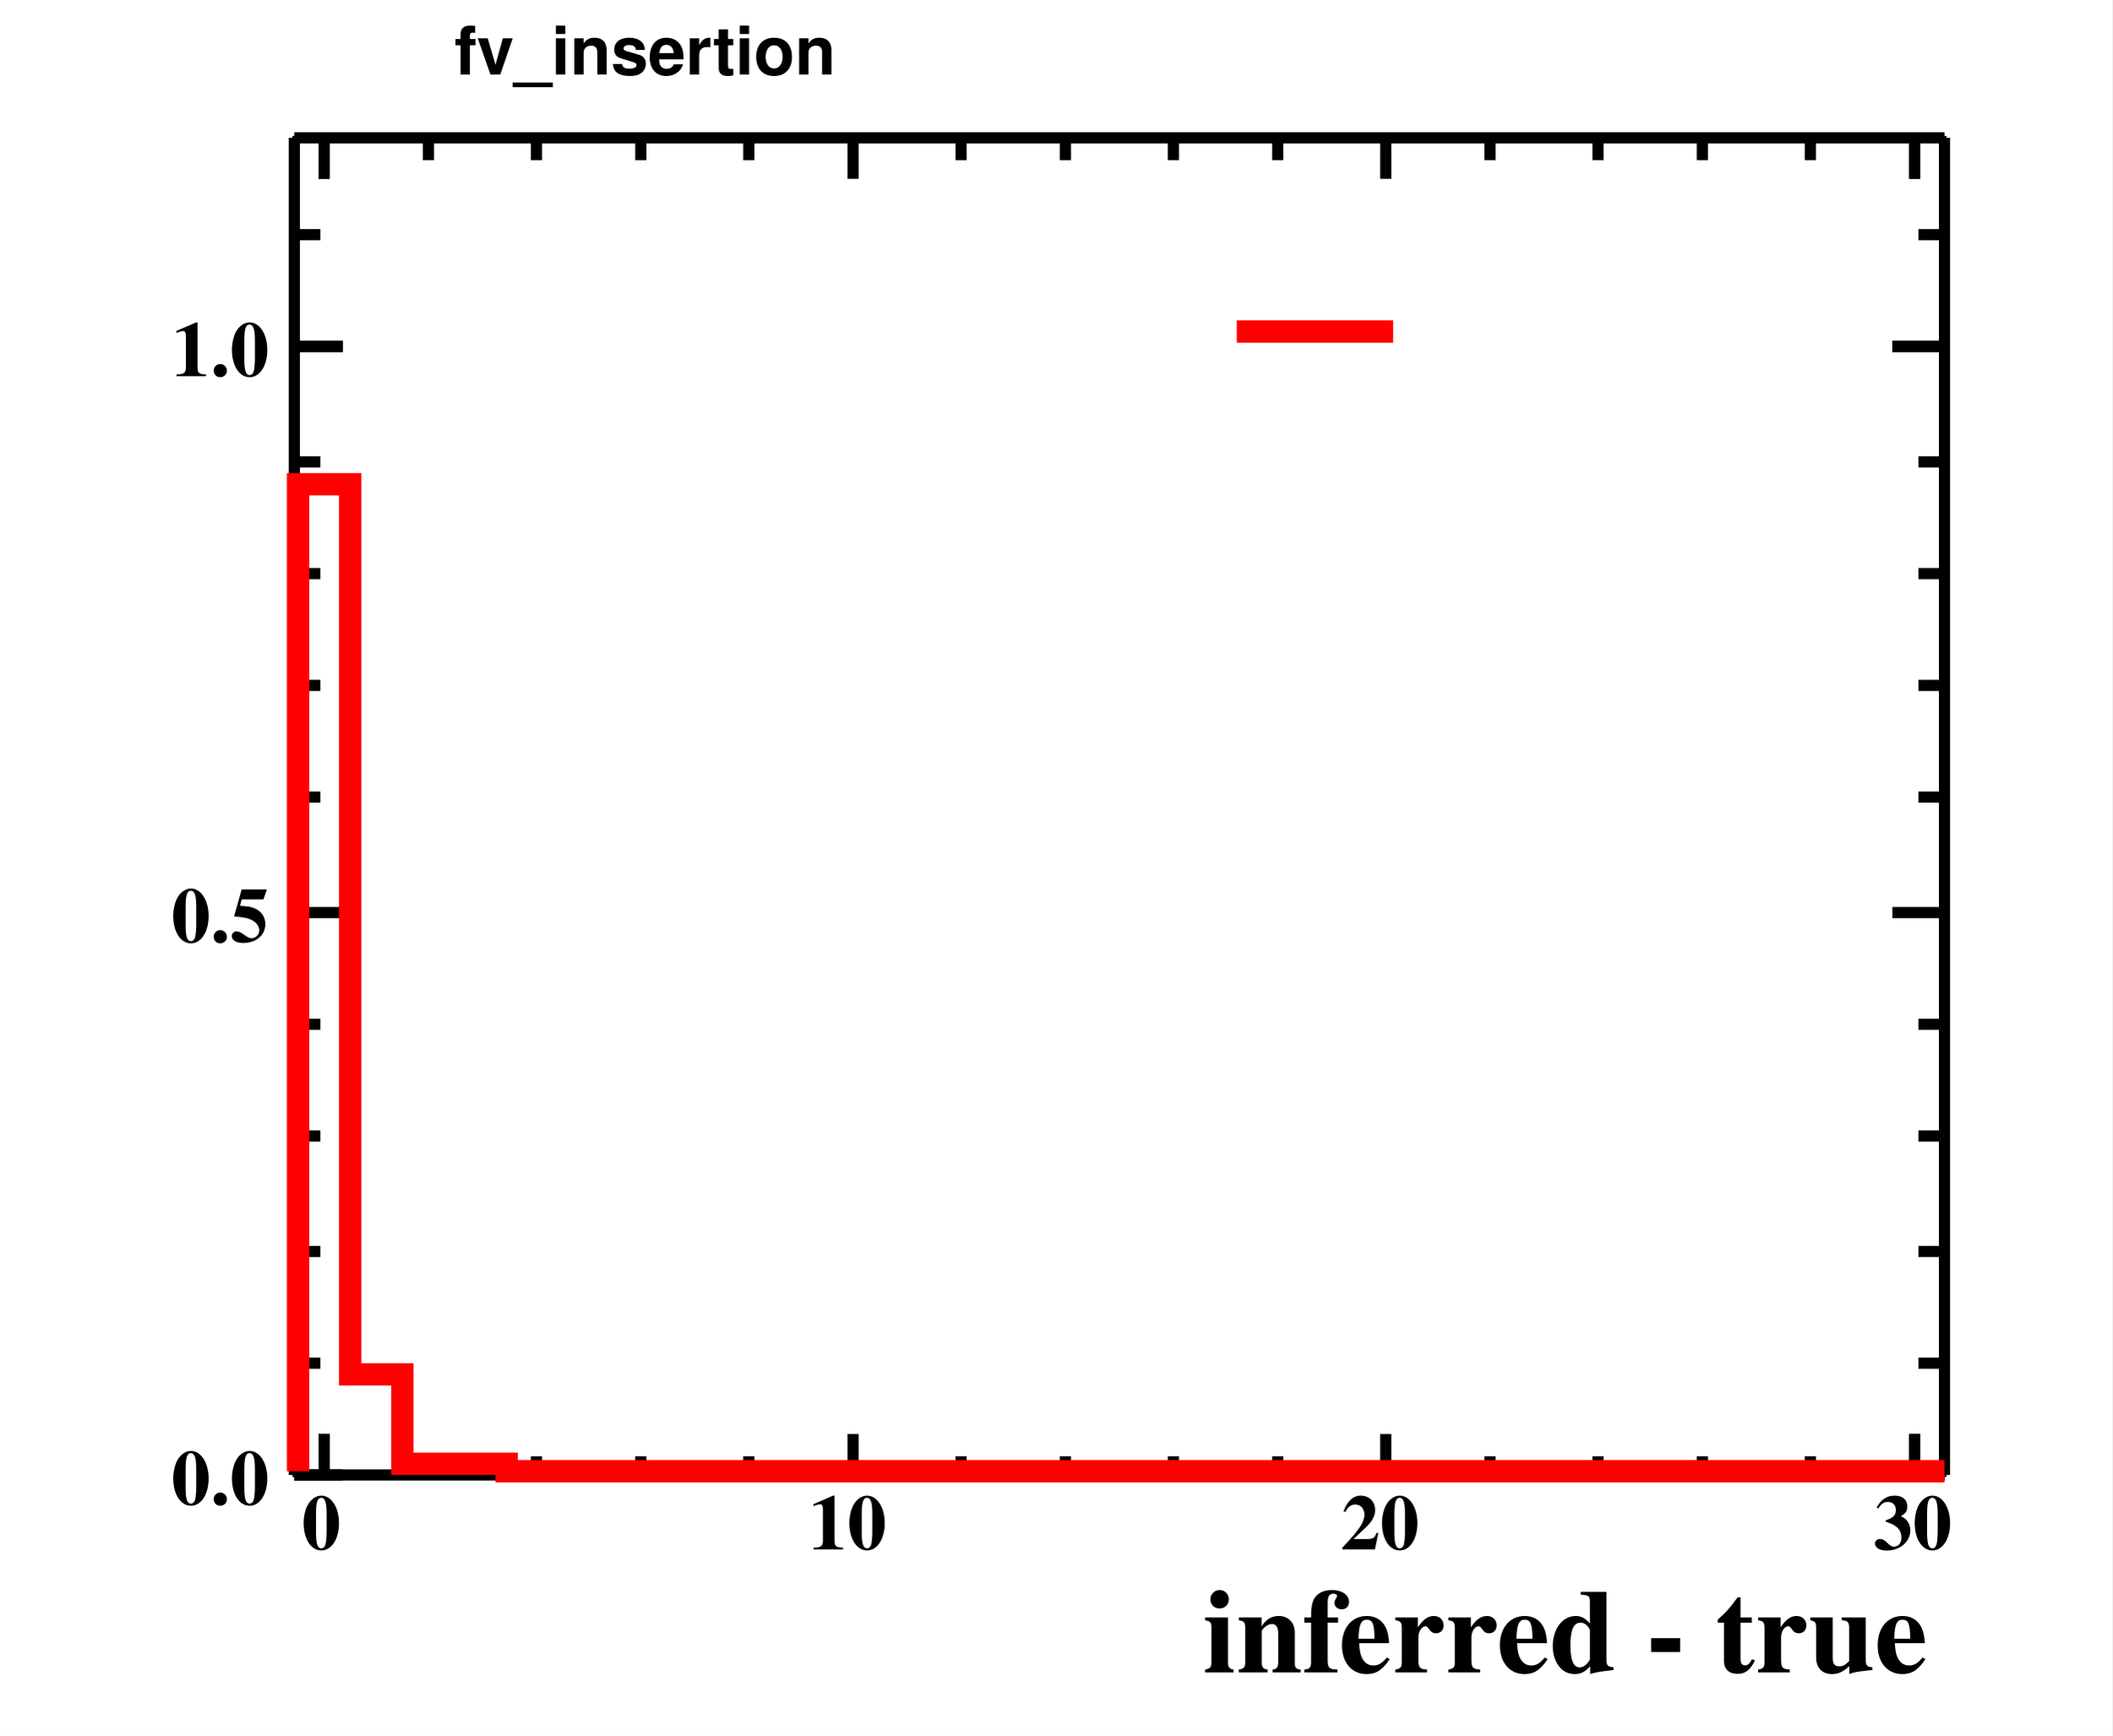
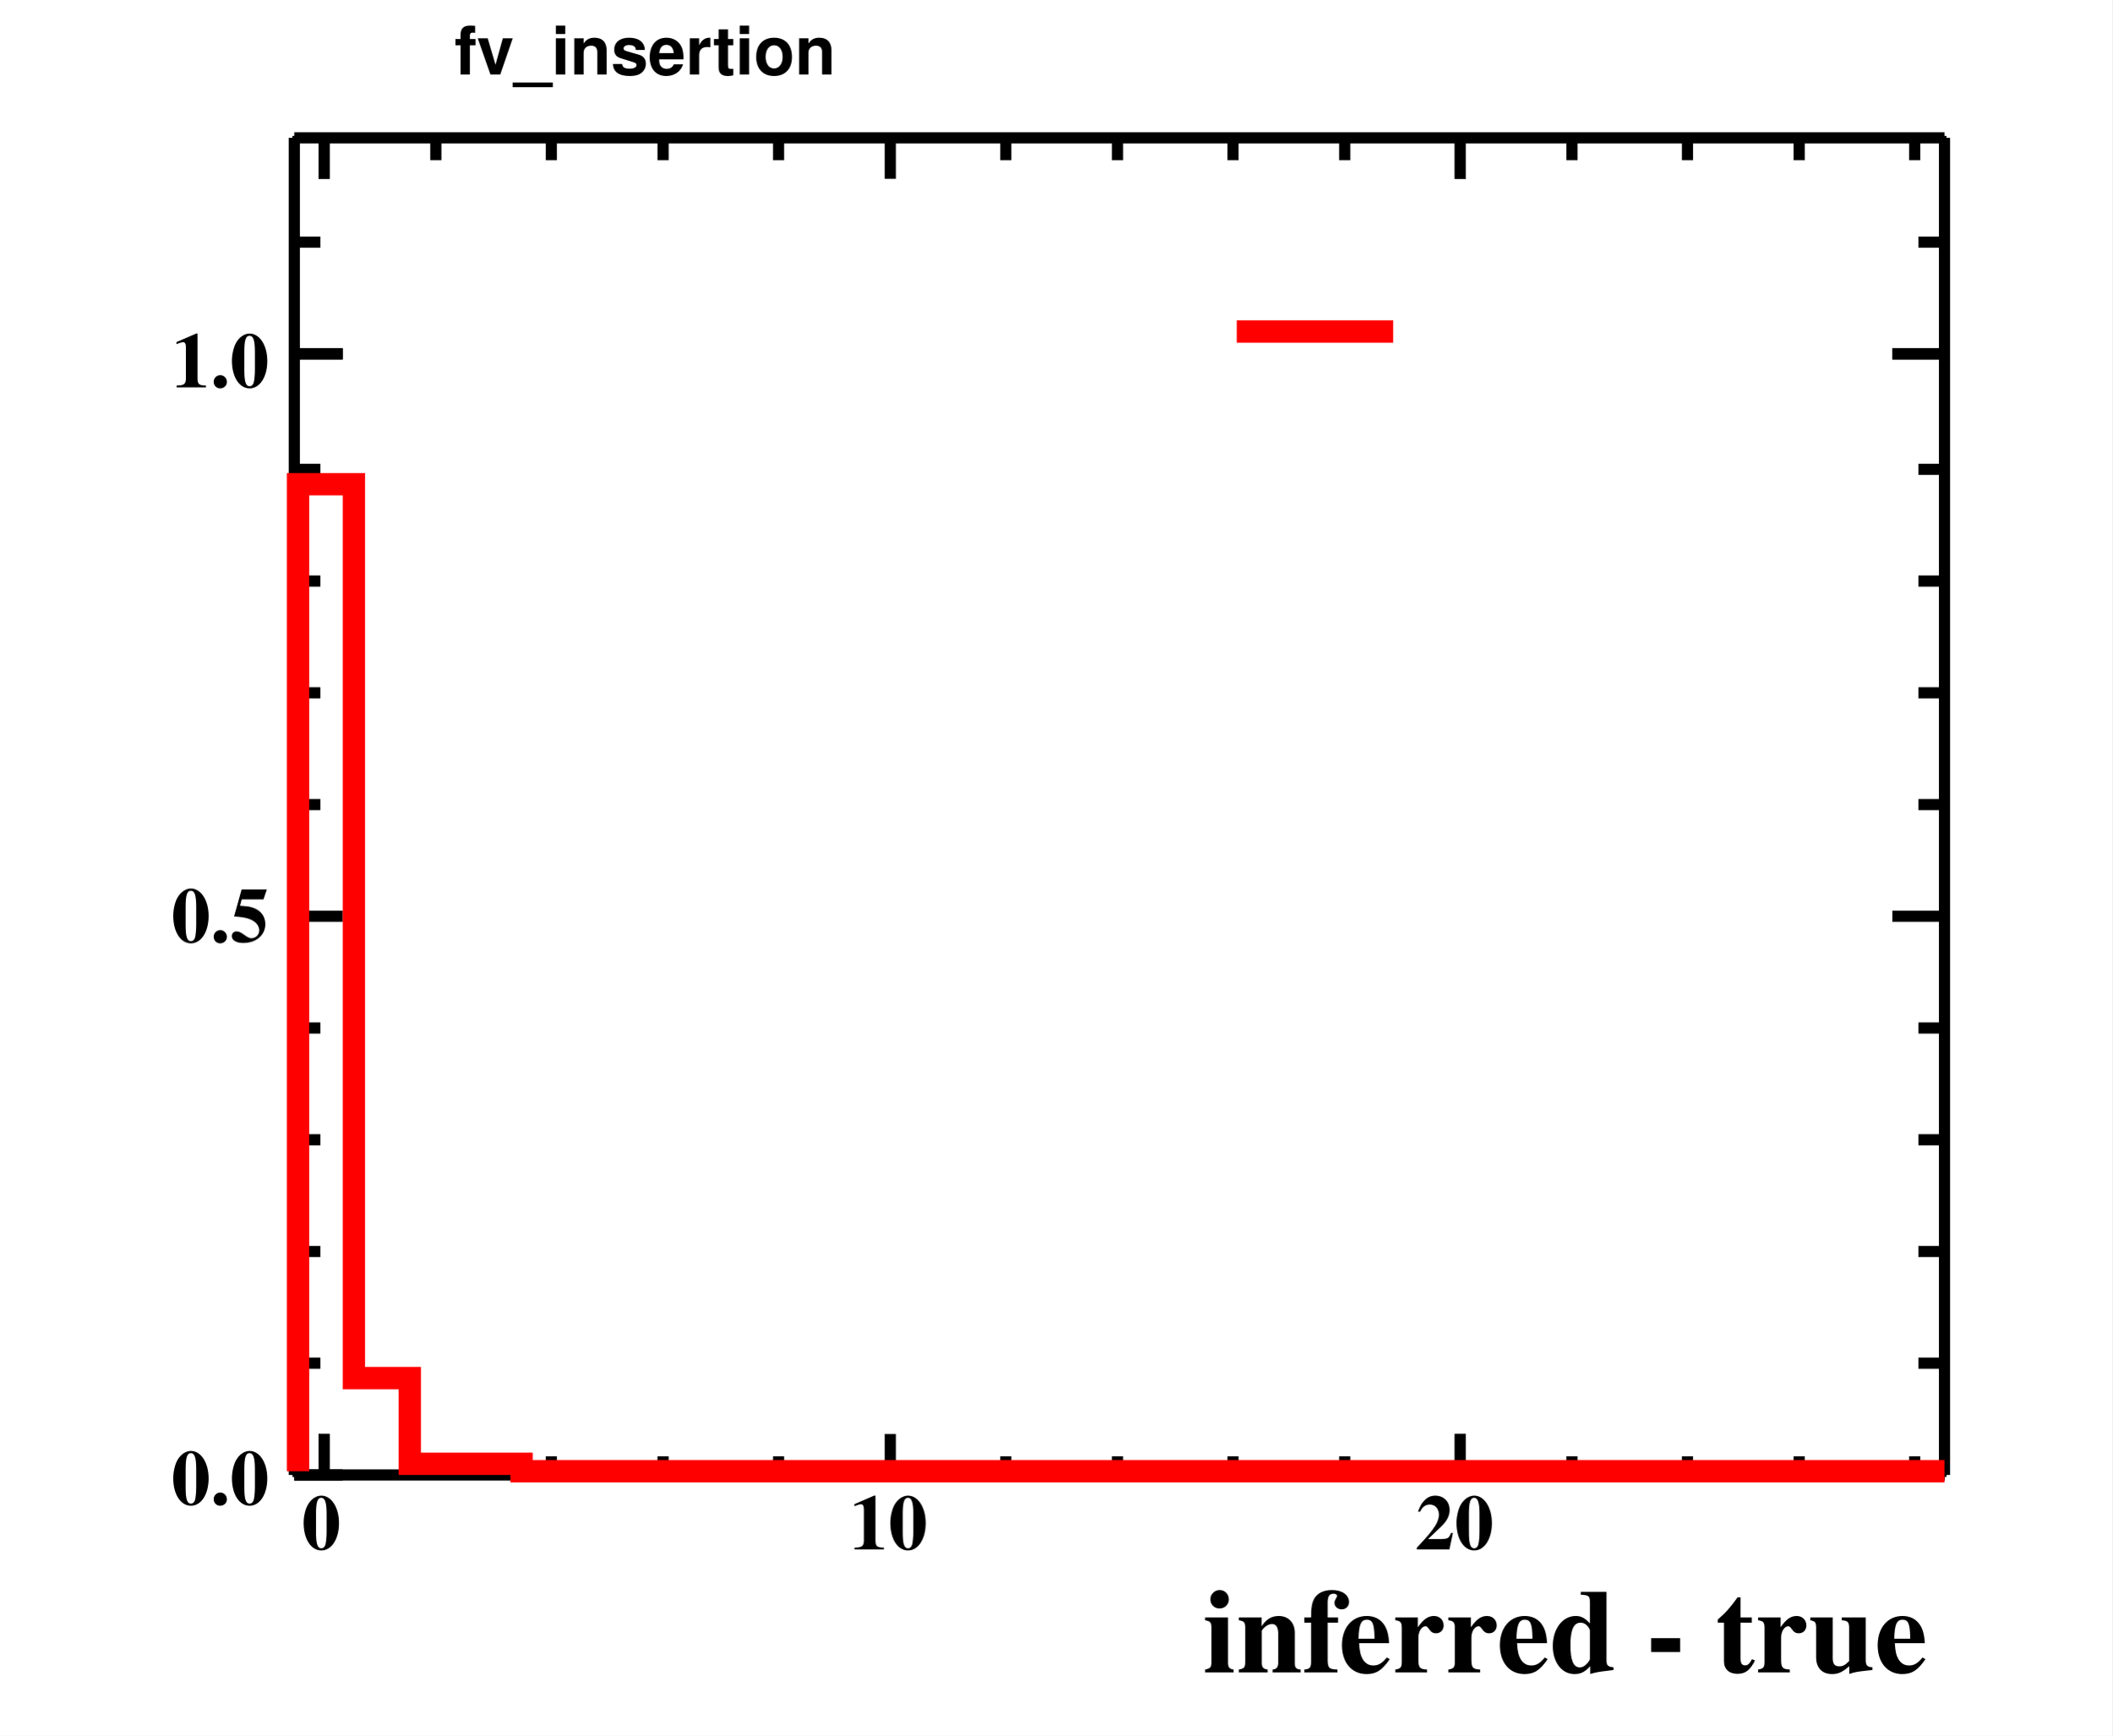
<svg xmlns="http://www.w3.org/2000/svg" width="567" height="466" viewBox="0 0 567 466">
  <defs>
</defs>
  <rect x="0" y="0" width="567" height="466" fill="white" />
  <rect x="79" y="37" width="443" height="359" fill="none" stroke="black" />
  <rect x="79" y="37" width="443" height="359" fill="none" stroke="black" />
  <path d="M79,396h 443" fill="none" stroke="black" stroke-width="3" />
  <text x="323" y="449" fill="black" font-size="32" font-family="Times" font-weight="bold">
inferred - true
</text>
  <path d="M87,385v 11" fill="none" stroke="black" stroke-width="3" />
-   <path d="M115,391v 5" fill="none" stroke="black" stroke-width="3" />
-   <path d="M144,391v 5" fill="none" stroke="black" stroke-width="3" />
-   <path d="M172,391v 5" fill="none" stroke="black" stroke-width="3" />
-   <path d="M201,391v 5" fill="none" stroke="black" stroke-width="3" />
-   <path d="M229,385v 11" fill="none" stroke="black" stroke-width="3" />
-   <path d="M258,391v 5" fill="none" stroke="black" stroke-width="3" />
-   <path d="M286,391v 5" fill="none" stroke="black" stroke-width="3" />
-   <path d="M315,391v 5" fill="none" stroke="black" stroke-width="3" />
-   <path d="M343,391v 5" fill="none" stroke="black" stroke-width="3" />
-   <path d="M372,385v 11" fill="none" stroke="black" stroke-width="3" />
-   <path d="M400,391v 5" fill="none" stroke="black" stroke-width="3" />
-   <path d="M429,391v 5" fill="none" stroke="black" stroke-width="3" />
-   <path d="M457,391v 5" fill="none" stroke="black" stroke-width="3" />
-   <path d="M486,391v 5" fill="none" stroke="black" stroke-width="3" />
-   <path d="M514,385v 11" fill="none" stroke="black" stroke-width="3" />
+   <path d="M117,391v 5" fill="none" stroke="black" stroke-width="3" />
+   <path d="M148,391v 5" fill="none" stroke="black" stroke-width="3" />
+   <path d="M178,391v 5" fill="none" stroke="black" stroke-width="3" />
+   <path d="M209,391v 5" fill="none" stroke="black" stroke-width="3" />
+   <path d="M239,385v 11" fill="none" stroke="black" stroke-width="3" />
+   <path d="M270,391v 5" fill="none" stroke="black" stroke-width="3" />
+   <path d="M300,391v 5" fill="none" stroke="black" stroke-width="3" />
+   <path d="M331,391v 5" fill="none" stroke="black" stroke-width="3" />
+   <path d="M361,391v 5" fill="none" stroke="black" stroke-width="3" />
+   <path d="M392,385v 11" fill="none" stroke="black" stroke-width="3" />
  <path d="M87,385v 11" fill="none" stroke="black" stroke-width="3" />
-   <path d="M514,385v 11" fill="none" stroke="black" stroke-width="3" />
+   <path d="M392,385v 11" fill="none" stroke="black" stroke-width="3" />
+   <path d="M422,391v 5" fill="none" stroke="black" stroke-width="3" />
+   <path d="M453,391v 5" fill="none" stroke="black" stroke-width="3" />
+   <path d="M483,391v 5" fill="none" stroke="black" stroke-width="3" />
+   <path d="M514,391v 5" fill="none" stroke="black" stroke-width="3" />
  <text x="81" y="416" fill="black" font-size="21" font-family="Times" font-weight="bold">
0
</text>
-   <text x="217" y="416" fill="black" font-size="21" font-family="Times" font-weight="bold">
+   <text x="228" y="416" fill="black" font-size="21" font-family="Times" font-weight="bold">
10
</text>
-   <text x="360" y="416" fill="black" font-size="21" font-family="Times" font-weight="bold">
+   <text x="380" y="416" fill="black" font-size="21" font-family="Times" font-weight="bold">
20
- </text>
-   <text x="503" y="416" fill="black" font-size="21" font-family="Times" font-weight="bold">
- 30
</text>
  <path d="M79,37h 443" fill="none" stroke="black" stroke-width="3" />
  <path d="M87,48v -11" fill="none" stroke="black" stroke-width="3" />
-   <path d="M115,43v -6" fill="none" stroke="black" stroke-width="3" />
-   <path d="M144,43v -6" fill="none" stroke="black" stroke-width="3" />
-   <path d="M172,43v -6" fill="none" stroke="black" stroke-width="3" />
-   <path d="M201,43v -6" fill="none" stroke="black" stroke-width="3" />
-   <path d="M229,48v -11" fill="none" stroke="black" stroke-width="3" />
-   <path d="M258,43v -6" fill="none" stroke="black" stroke-width="3" />
-   <path d="M286,43v -6" fill="none" stroke="black" stroke-width="3" />
-   <path d="M315,43v -6" fill="none" stroke="black" stroke-width="3" />
-   <path d="M343,43v -6" fill="none" stroke="black" stroke-width="3" />
-   <path d="M372,48v -11" fill="none" stroke="black" stroke-width="3" />
-   <path d="M400,43v -6" fill="none" stroke="black" stroke-width="3" />
-   <path d="M429,43v -6" fill="none" stroke="black" stroke-width="3" />
-   <path d="M457,43v -6" fill="none" stroke="black" stroke-width="3" />
-   <path d="M486,43v -6" fill="none" stroke="black" stroke-width="3" />
-   <path d="M514,48v -11" fill="none" stroke="black" stroke-width="3" />
+   <path d="M117,43v -6" fill="none" stroke="black" stroke-width="3" />
+   <path d="M148,43v -6" fill="none" stroke="black" stroke-width="3" />
+   <path d="M178,43v -6" fill="none" stroke="black" stroke-width="3" />
+   <path d="M209,43v -6" fill="none" stroke="black" stroke-width="3" />
+   <path d="M239,48v -11" fill="none" stroke="black" stroke-width="3" />
+   <path d="M270,43v -6" fill="none" stroke="black" stroke-width="3" />
+   <path d="M300,43v -6" fill="none" stroke="black" stroke-width="3" />
+   <path d="M331,43v -6" fill="none" stroke="black" stroke-width="3" />
+   <path d="M361,43v -6" fill="none" stroke="black" stroke-width="3" />
+   <path d="M392,48v -11" fill="none" stroke="black" stroke-width="3" />
  <path d="M87,48v -11" fill="none" stroke="black" stroke-width="3" />
-   <path d="M514,48v -11" fill="none" stroke="black" stroke-width="3" />
+   <path d="M392,48v -11" fill="none" stroke="black" stroke-width="3" />
+   <path d="M422,43v -6" fill="none" stroke="black" stroke-width="3" />
+   <path d="M453,43v -6" fill="none" stroke="black" stroke-width="3" />
+   <path d="M483,43v -6" fill="none" stroke="black" stroke-width="3" />
+   <path d="M514,43v -6" fill="none" stroke="black" stroke-width="3" />
  <path d="M79,396v -359" fill="none" stroke="black" stroke-width="3" />
  <path d="M92,396h -13" fill="none" stroke="black" stroke-width="3" />
  <path d="M86,366h -7" fill="none" stroke="black" stroke-width="3" />
  <path d="M86,336h -7" fill="none" stroke="black" stroke-width="3" />
-   <path d="M86,305h -7" fill="none" stroke="black" stroke-width="3" />
-   <path d="M86,275h -7" fill="none" stroke="black" stroke-width="3" />
-   <path d="M92,245h -13" fill="none" stroke="black" stroke-width="3" />
-   <path d="M86,214h -7" fill="none" stroke="black" stroke-width="3" />
-   <path d="M86,184h -7" fill="none" stroke="black" stroke-width="3" />
-   <path d="M86,154h -7" fill="none" stroke="black" stroke-width="3" />
-   <path d="M86,124h -7" fill="none" stroke="black" stroke-width="3" />
-   <path d="M92,93h -13" fill="none" stroke="black" stroke-width="3" />
-   <path d="M92,93h -13" fill="none" stroke="black" stroke-width="3" />
-   <path d="M86,63h -7" fill="none" stroke="black" stroke-width="3" />
+   <path d="M86,306h -7" fill="none" stroke="black" stroke-width="3" />
+   <path d="M86,276h -7" fill="none" stroke="black" stroke-width="3" />
+   <path d="M92,246h -13" fill="none" stroke="black" stroke-width="3" />
+   <path d="M86,216h -7" fill="none" stroke="black" stroke-width="3" />
+   <path d="M86,186h -7" fill="none" stroke="black" stroke-width="3" />
+   <path d="M86,156h -7" fill="none" stroke="black" stroke-width="3" />
+   <path d="M86,126h -7" fill="none" stroke="black" stroke-width="3" />
+   <path d="M92,95h -13" fill="none" stroke="black" stroke-width="3" />
+   <path d="M92,95h -13" fill="none" stroke="black" stroke-width="3" />
+   <path d="M86,65h -7" fill="none" stroke="black" stroke-width="3" />
  <text x="46" y="404" fill="black" font-size="21" font-family="Times" font-weight="bold">
0.0
</text>
  <text x="46" y="253" fill="black" font-size="21" font-family="Times" font-weight="bold">
0.5
</text>
-   <text x="46" y="101" fill="black" font-size="21" font-family="Times" font-weight="bold">
+   <text x="46" y="104" fill="black" font-size="21" font-family="Times" font-weight="bold">
1.0
</text>
  <path d="M522,396v -359" fill="none" stroke="black" stroke-width="3" />
  <path d="M508,396h 14" fill="none" stroke="black" stroke-width="3" />
  <path d="M515,366h 7" fill="none" stroke="black" stroke-width="3" />
  <path d="M515,336h 7" fill="none" stroke="black" stroke-width="3" />
-   <path d="M515,305h 7" fill="none" stroke="black" stroke-width="3" />
-   <path d="M515,275h 7" fill="none" stroke="black" stroke-width="3" />
-   <path d="M508,245h 14" fill="none" stroke="black" stroke-width="3" />
-   <path d="M515,214h 7" fill="none" stroke="black" stroke-width="3" />
-   <path d="M515,184h 7" fill="none" stroke="black" stroke-width="3" />
-   <path d="M515,154h 7" fill="none" stroke="black" stroke-width="3" />
-   <path d="M515,124h 7" fill="none" stroke="black" stroke-width="3" />
-   <path d="M508,93h 14" fill="none" stroke="black" stroke-width="3" />
-   <path d="M508,93h 14" fill="none" stroke="black" stroke-width="3" />
-   <path d="M515,63h 7" fill="none" stroke="black" stroke-width="3" />
+   <path d="M515,306h 7" fill="none" stroke="black" stroke-width="3" />
+   <path d="M515,276h 7" fill="none" stroke="black" stroke-width="3" />
+   <path d="M508,246h 14" fill="none" stroke="black" stroke-width="3" />
+   <path d="M515,216h 7" fill="none" stroke="black" stroke-width="3" />
+   <path d="M515,186h 7" fill="none" stroke="black" stroke-width="3" />
+   <path d="M515,156h 7" fill="none" stroke="black" stroke-width="3" />
+   <path d="M515,126h 7" fill="none" stroke="black" stroke-width="3" />
+   <path d="M508,95h 14" fill="none" stroke="black" stroke-width="3" />
+   <path d="M508,95h 14" fill="none" stroke="black" stroke-width="3" />
+   <path d="M515,65h 7" fill="none" stroke="black" stroke-width="3" />
  <rect x="113" y="2" width="125" height="24" fill="white" />
  <text x="122" y="20" fill="black" font-size="18" font-family="Helvetica" font-weight="bold">
fv_insertion
</text>
-   <path d="M80,395v -265h 14v 239h 14v 24h 28v 2h 386" fill="none" stroke="#ff0000" stroke-width="6" />
+   <path d="M80,395v -265h 15v 240h 15v 23h 30v 2h 382" fill="none" stroke="#ff0000" stroke-width="6" />
  <path d="M332,89h 42" fill="none" stroke="#ff0000" stroke-width="6" />
  <rect x="113" y="2" width="125" height="24" fill="white" />
  <text x="122" y="20" fill="black" font-size="18" font-family="Helvetica" font-weight="bold">
fv_insertion
</text>
</svg>
